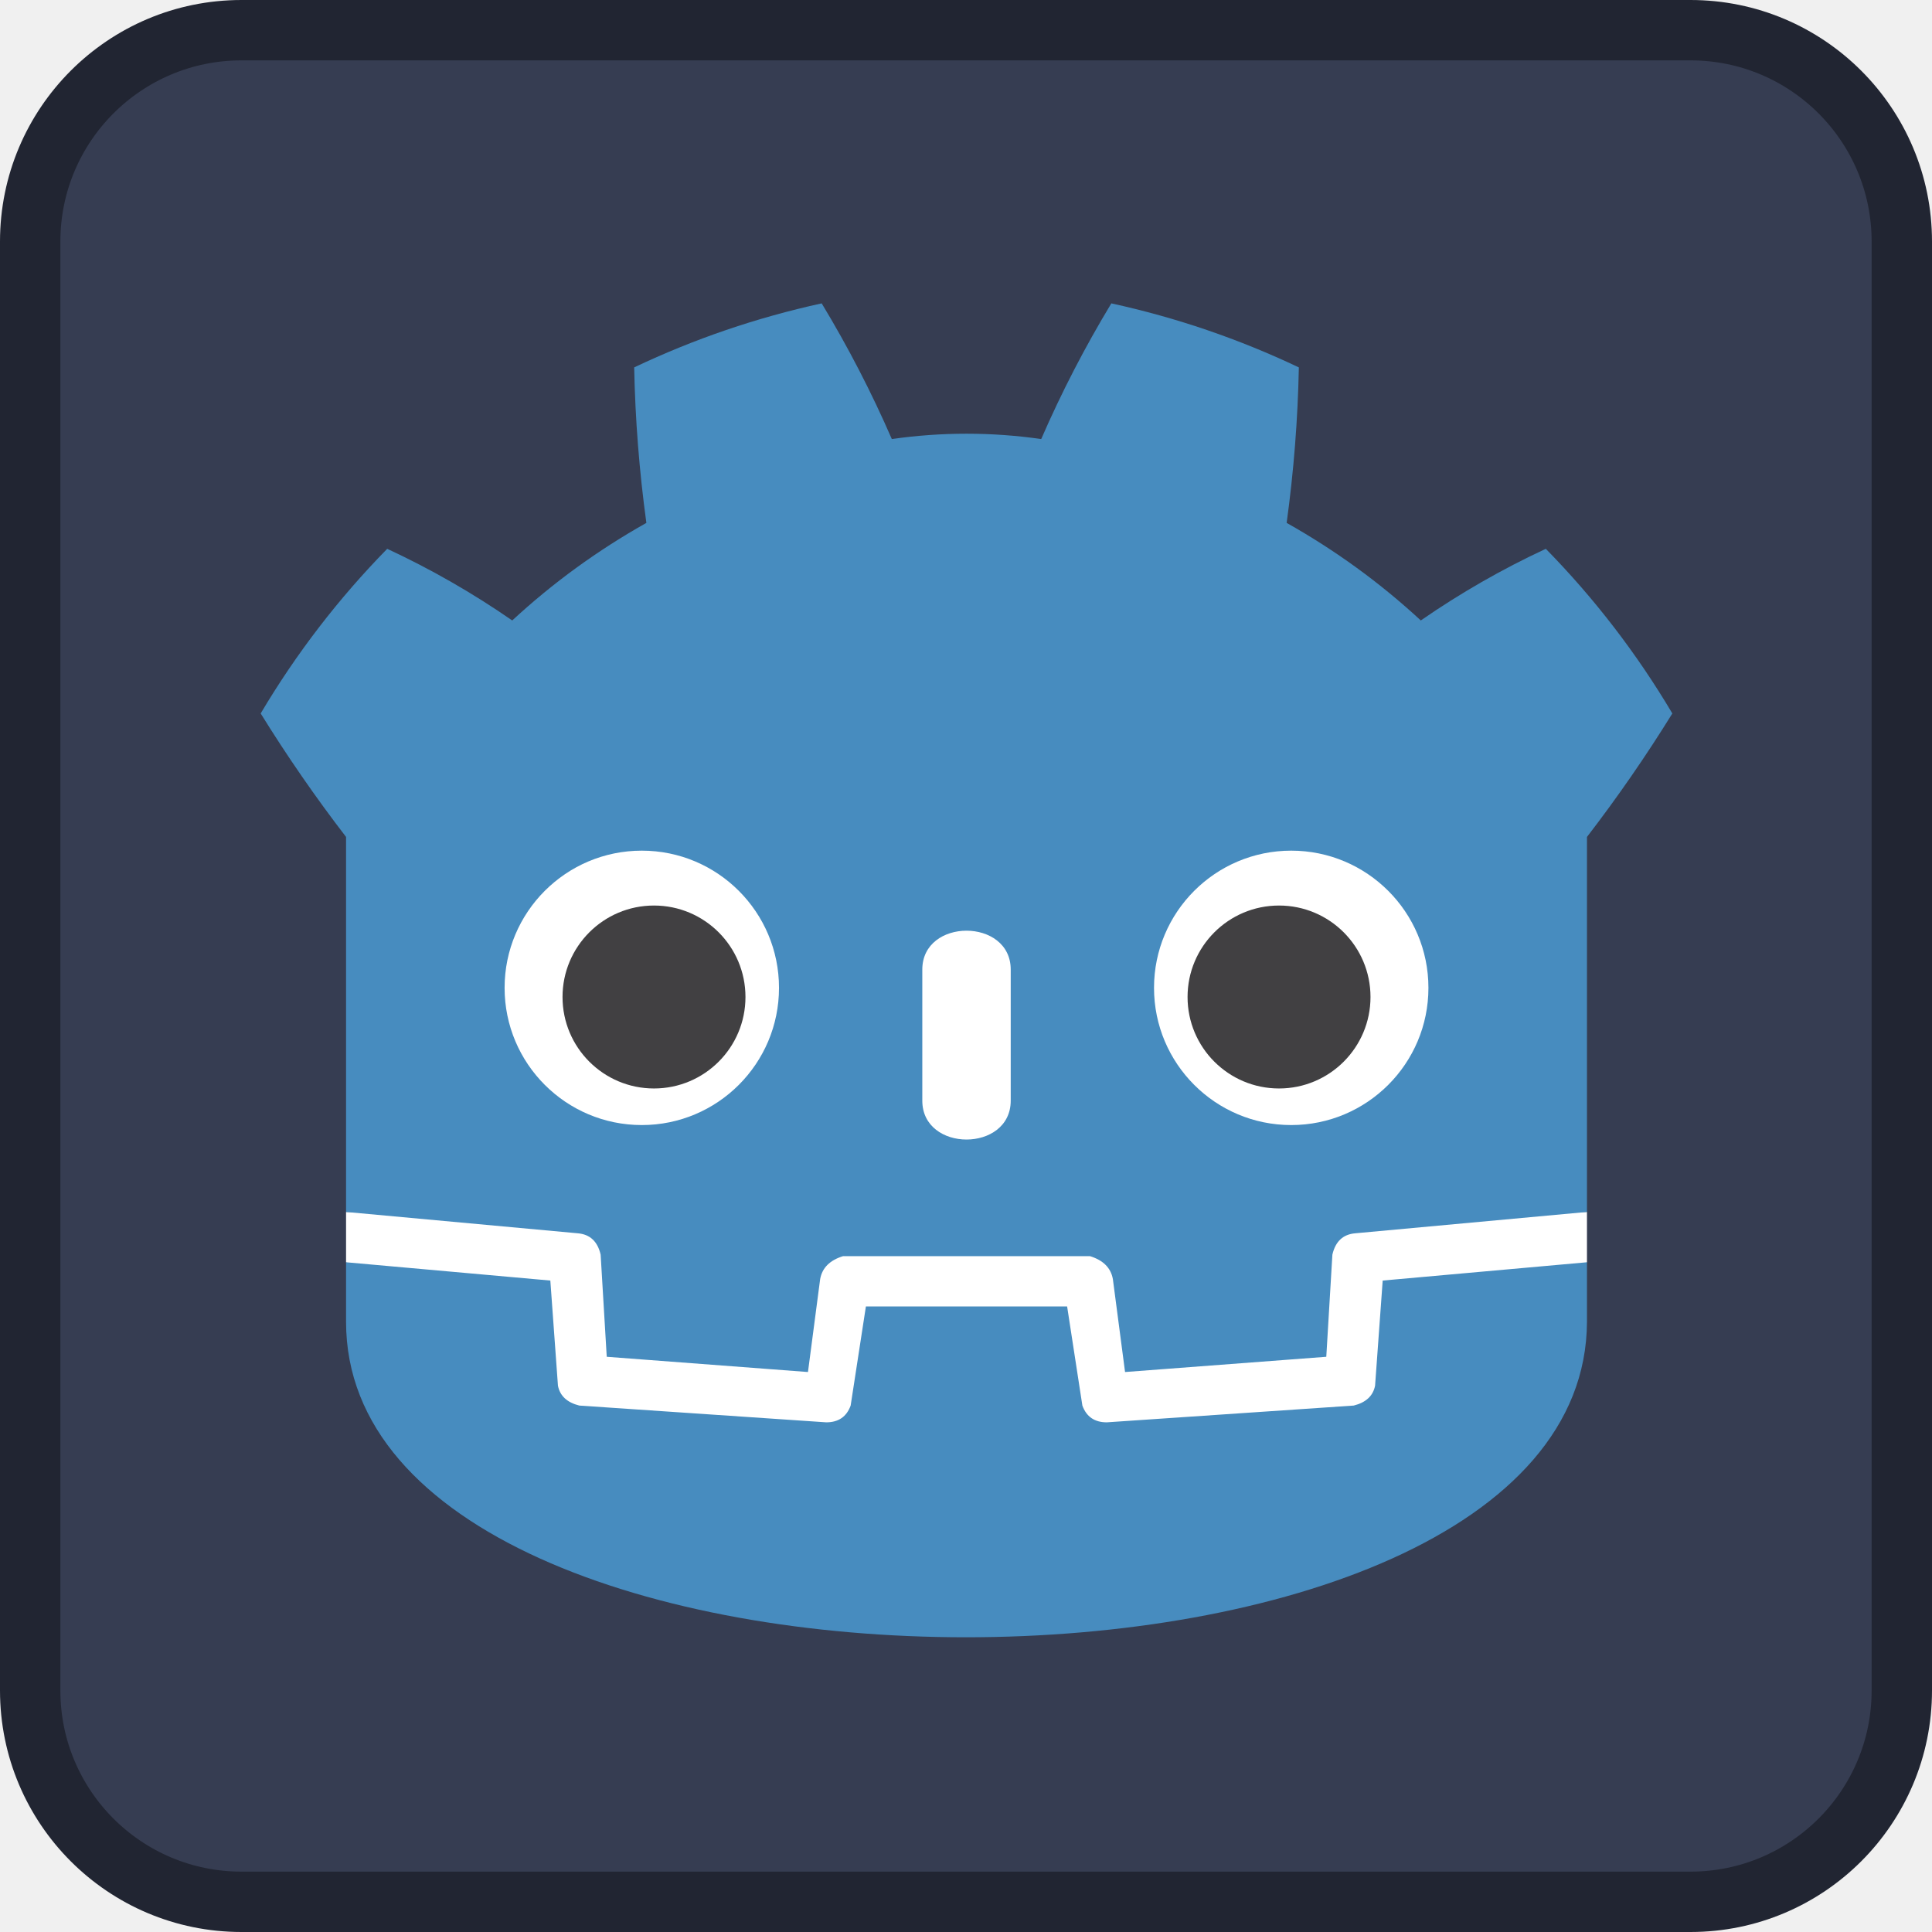
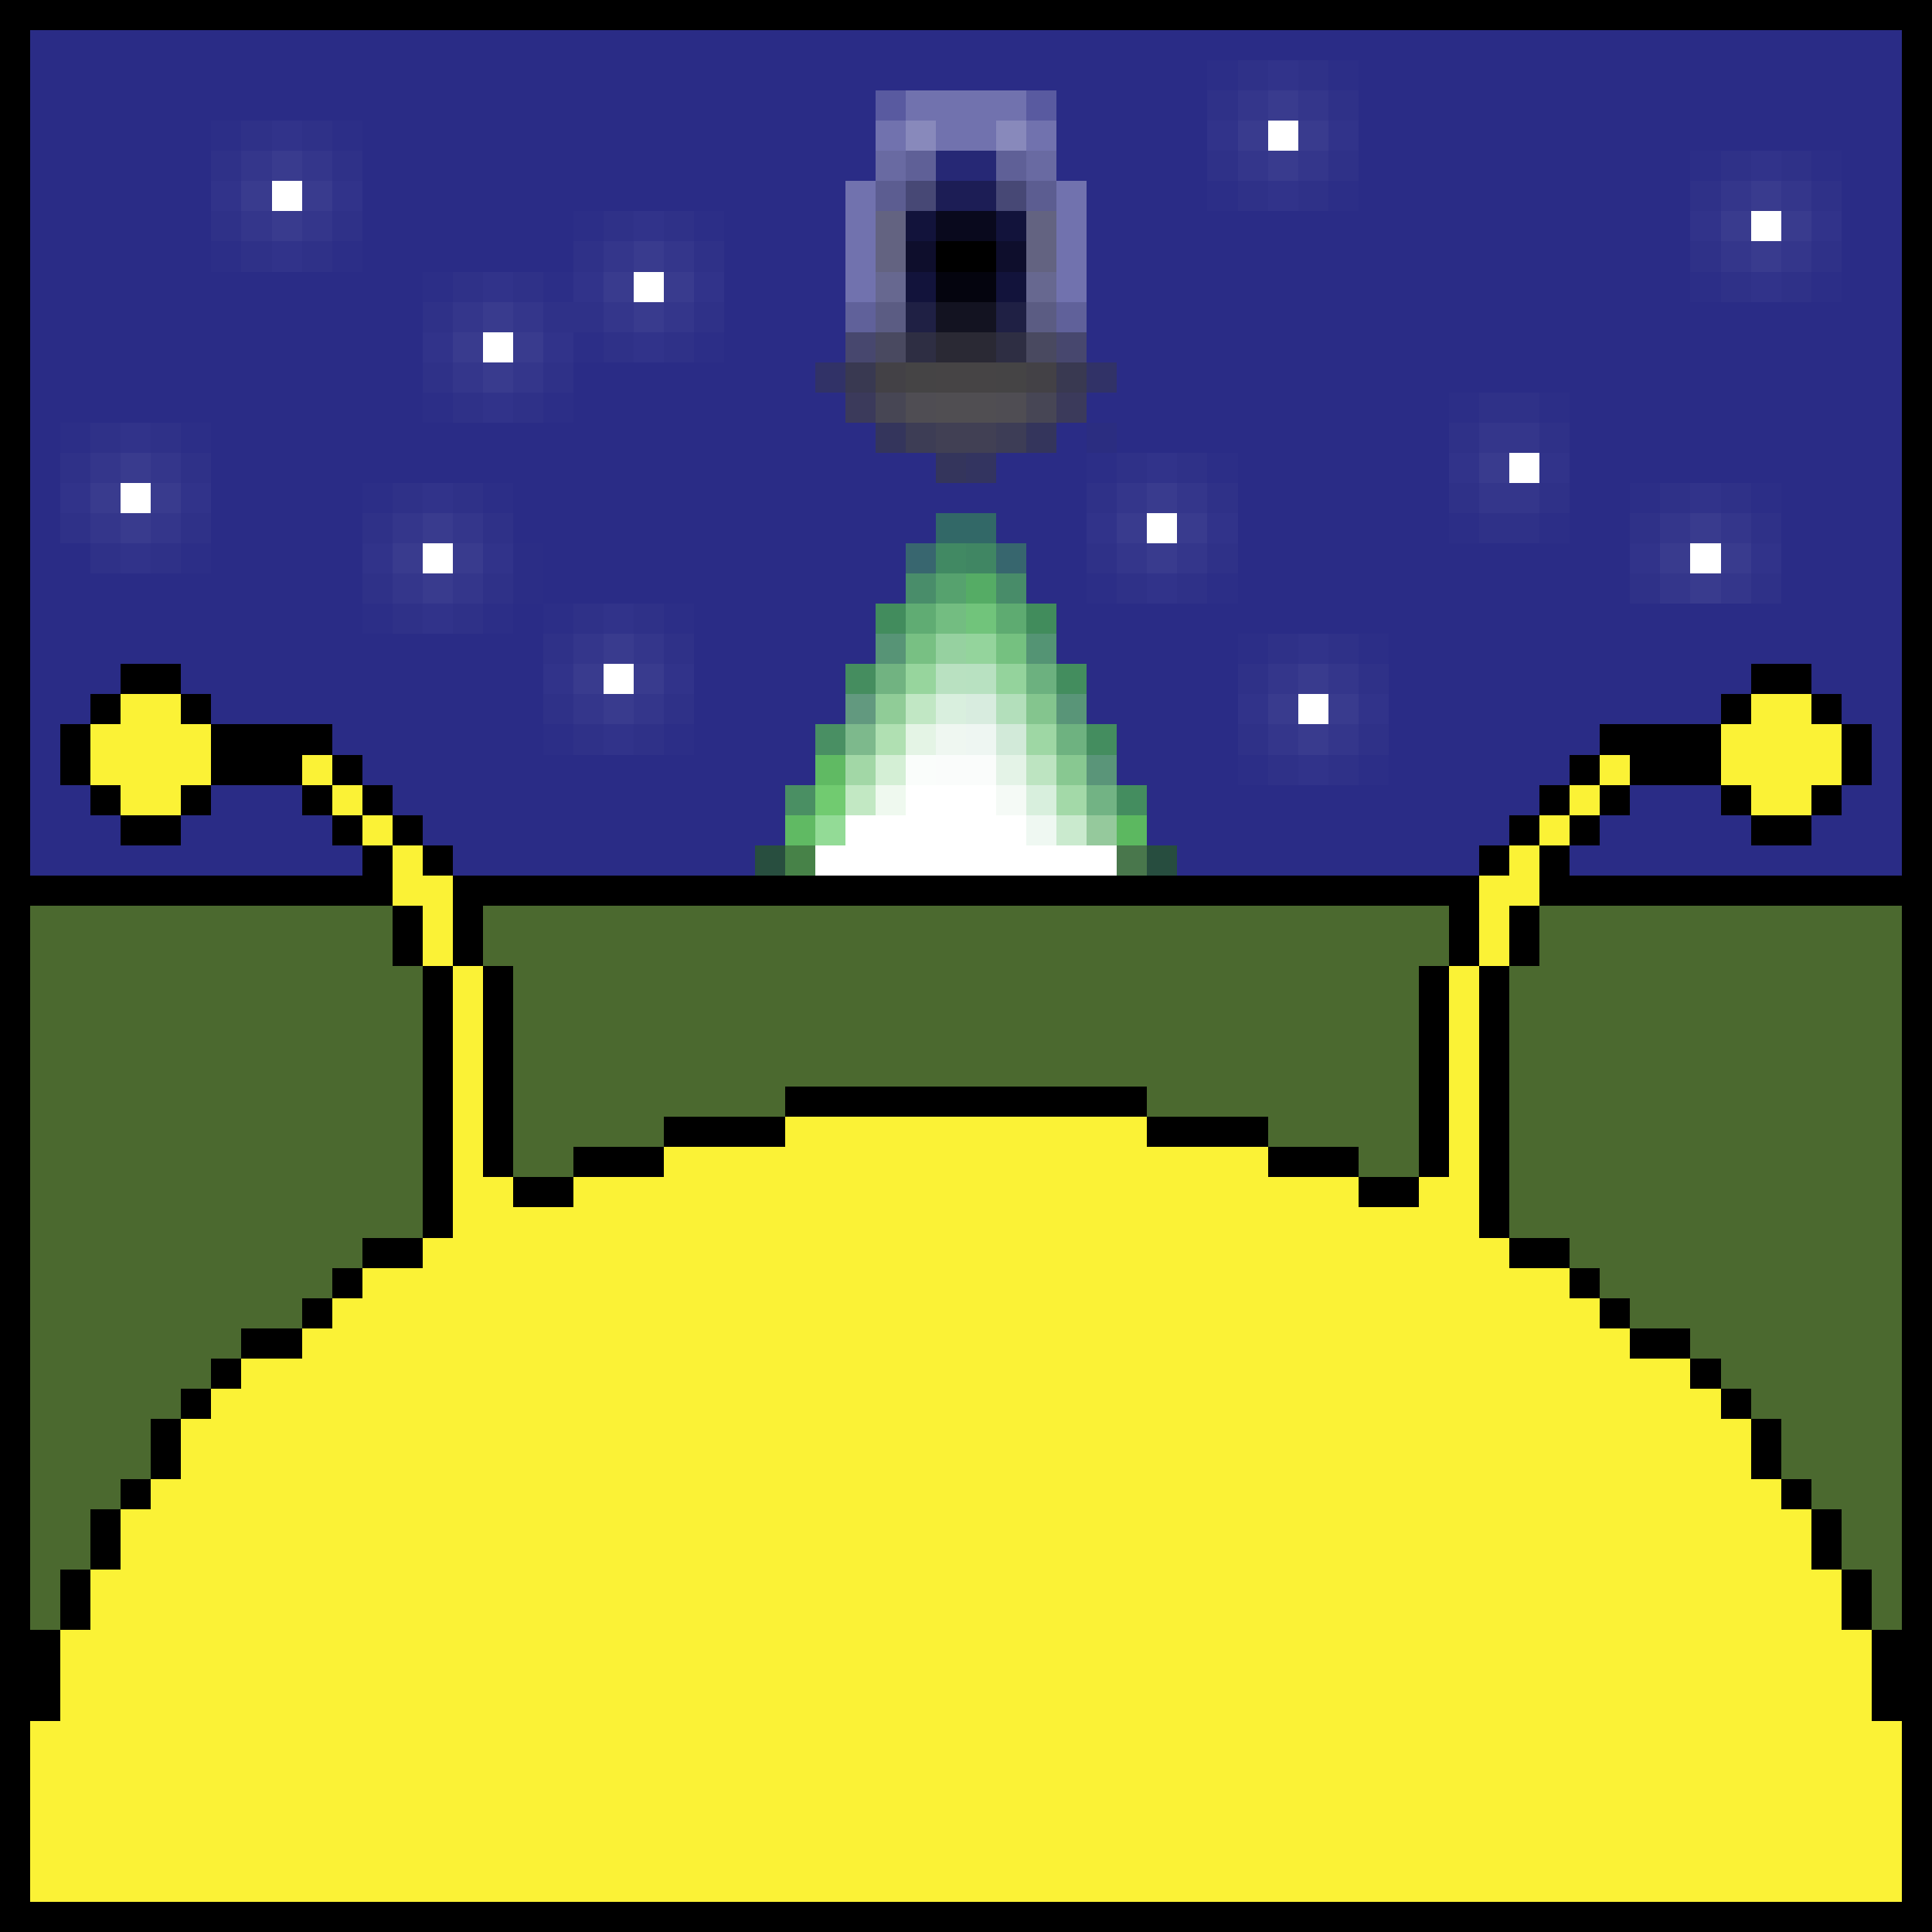
- <svg xmlns="http://www.w3.org/2000/svg" width="128" height="128">
-   <rect width="124" height="124" x="2" y="2" fill="#363d52" stroke="#212532" stroke-width="4" rx="14" />
-   <g fill="#fff" transform="translate(12.322 12.322)scale(.101)">
-     <path d="M105 673v33q407 354 814 0v-33z" />
-     <path fill="#478cbf" d="m105 673 152 14q12 1 15 14l4 67 132 10 8-61q2-11 15-15h162q13 4 15 15l8 61 132-10 4-67q3-13 15-14l152-14V427q30-39 56-81-35-59-83-108-43 20-82 47-40-37-88-64 7-51 8-102-59-28-123-42-26 43-46 89-49-7-98 0-20-46-46-89-64 14-123 42 1 51 8 102-48 27-88 64-39-27-82-47-48 49-83 108 26 42 56 81zm0 33v39c0 276 813 276 814 0v-39l-134 12-5 69q-2 10-14 13l-162 11q-12 0-16-11l-10-65H446l-10 65q-4 11-16 11l-162-11q-12-3-14-13l-5-69z" />
-     <path d="M483 600c0 34 58 34 58 0v-86c0-34-58-34-58 0z" />
-     <circle cx="725" cy="526" r="90" />
-     <circle cx="299" cy="526" r="90" />
-   </g>
-   <g fill="#414042" transform="translate(12.322 12.322)scale(.101)">
-     <circle cx="307" cy="532" r="60" />
-     <circle cx="717" cy="532" r="60" />
-   </g>
+ <svg xmlns="http://www.w3.org/2000/svg" version="1.1" width="128" height="128" shape-rendering="crispEdges">
+   <rect x="0" y="0" width="128" height="2" fill="#000000" />
+   <rect x="0" y="2" width="2" height="126" fill="#000000" />
+   <rect x="2" y="2" width="124" height="2" fill="#2A2C86" />
+   <rect x="126" y="2" width="2" height="126" fill="#000000" />
+   <rect x="2" y="4" width="78" height="2" fill="#2A2C86" />
+   <rect x="80" y="4" width="2" height="2" fill="#2C2E87" />
+   <rect x="82" y="4" width="2" height="2" fill="#2F3188" />
+   <rect x="84" y="4" width="2" height="2" fill="#31338A" />
+   <rect x="86" y="4" width="2" height="2" fill="#2F3188" />
+   <rect x="88" y="4" width="2" height="2" fill="#2C2E87" />
+   <rect x="90" y="4" width="36" height="6" fill="#2A2C86" />
+   <rect x="2" y="6" width="56" height="2" fill="#2A2C86" />
+   <rect x="58" y="6" width="2" height="2" fill="#595AA0" />
+   <rect x="60" y="6" width="8" height="2" fill="#7172AE" />
+   <rect x="68" y="6" width="2" height="2" fill="#595AA0" />
+   <rect x="70" y="6" width="10" height="6" fill="#2A2C86" />
+   <rect x="80" y="6" width="2" height="2" fill="#2F3188" />
+   <rect x="82" y="6" width="2" height="2" fill="#34368B" />
+   <rect x="84" y="6" width="2" height="2" fill="#393B8E" />
+   <rect x="86" y="6" width="2" height="2" fill="#34368B" />
+   <rect x="88" y="6" width="2" height="2" fill="#2F3188" />
+   <rect x="2" y="8" width="12" height="20" fill="#2A2C86" />
+   <rect x="14" y="8" width="2" height="2" fill="#2C2E87" />
+   <rect x="16" y="8" width="2" height="2" fill="#2F3188" />
+   <rect x="18" y="8" width="2" height="2" fill="#31338A" />
+   <rect x="20" y="8" width="2" height="2" fill="#2F3188" />
+   <rect x="22" y="8" width="2" height="2" fill="#2C2E87" />
+   <rect x="24" y="8" width="34" height="4" fill="#2A2C86" />
+   <rect x="58" y="8" width="2" height="2" fill="#7172AE" />
+   <rect x="60" y="8" width="2" height="2" fill="#8889BB" />
+   <rect x="62" y="8" width="4" height="2" fill="#7172AE" />
+   <rect x="66" y="8" width="2" height="2" fill="#8889BB" />
+   <rect x="68" y="8" width="2" height="2" fill="#7172AE" />
+   <rect x="80" y="8" width="2" height="2" fill="#31338A" />
+   <rect x="82" y="8" width="2" height="2" fill="#393B8E" />
+   <rect x="84" y="8" width="2" height="2" fill="#FFFFFF" />
+   <rect x="86" y="8" width="2" height="2" fill="#393B8E" />
+   <rect x="88" y="8" width="2" height="2" fill="#31338A" />
+   <rect x="14" y="10" width="2" height="2" fill="#2F3188" />
+   <rect x="16" y="10" width="2" height="2" fill="#34368B" />
+   <rect x="18" y="10" width="2" height="2" fill="#393B8E" />
+   <rect x="20" y="10" width="2" height="2" fill="#34368B" />
+   <rect x="22" y="10" width="2" height="2" fill="#2F3188" />
+   <rect x="58" y="10" width="2" height="2" fill="#696AA2" />
+   <rect x="60" y="10" width="2" height="2" fill="#5F6097" />
+   <rect x="62" y="10" width="4" height="2" fill="#262875" />
+   <rect x="66" y="10" width="2" height="2" fill="#5F6097" />
+   <rect x="68" y="10" width="2" height="2" fill="#696AA2" />
+   <rect x="80" y="10" width="2" height="2" fill="#2F3188" />
+   <rect x="82" y="10" width="2" height="2" fill="#34368B" />
+   <rect x="84" y="10" width="2" height="2" fill="#393B8E" />
+   <rect x="86" y="10" width="2" height="2" fill="#34368B" />
+   <rect x="88" y="10" width="2" height="2" fill="#2F3188" />
+   <rect x="90" y="10" width="22" height="16" fill="#2A2C86" />
+   <rect x="112" y="10" width="2" height="2" fill="#2C2E87" />
+   <rect x="114" y="10" width="2" height="2" fill="#2F3188" />
+   <rect x="116" y="10" width="2" height="2" fill="#31338A" />
+   <rect x="118" y="10" width="2" height="2" fill="#2F3188" />
+   <rect x="120" y="10" width="2" height="2" fill="#2C2E87" />
+   <rect x="122" y="10" width="4" height="38" fill="#2A2C86" />
+   <rect x="14" y="12" width="2" height="2" fill="#31338A" />
+   <rect x="16" y="12" width="2" height="2" fill="#393B8E" />
+   <rect x="18" y="12" width="2" height="2" fill="#FFFFFF" />
+   <rect x="20" y="12" width="2" height="2" fill="#393B8E" />
+   <rect x="22" y="12" width="2" height="2" fill="#31338A" />
+   <rect x="24" y="12" width="32" height="2" fill="#2A2C86" />
+   <rect x="56" y="12" width="2" height="8" fill="#7172AE" />
+   <rect x="58" y="12" width="2" height="2" fill="#5C5D91" />
+   <rect x="60" y="12" width="2" height="2" fill="#474875" />
+   <rect x="62" y="12" width="4" height="2" fill="#1C1D55" />
+   <rect x="66" y="12" width="2" height="2" fill="#474875" />
+   <rect x="68" y="12" width="2" height="2" fill="#5C5D91" />
+   <rect x="70" y="12" width="2" height="8" fill="#7172AE" />
+   <rect x="72" y="12" width="8" height="12" fill="#2A2C86" />
+   <rect x="80" y="12" width="2" height="2" fill="#2C2E87" />
+   <rect x="82" y="12" width="2" height="2" fill="#2F3188" />
+   <rect x="84" y="12" width="2" height="2" fill="#31338A" />
+   <rect x="86" y="12" width="2" height="2" fill="#2F3188" />
+   <rect x="88" y="12" width="2" height="2" fill="#2C2E87" />
+   <rect x="112" y="12" width="2" height="2" fill="#2F3188" />
+   <rect x="114" y="12" width="2" height="2" fill="#34368B" />
+   <rect x="116" y="12" width="2" height="2" fill="#393B8E" />
+   <rect x="118" y="12" width="2" height="2" fill="#34368B" />
+   <rect x="120" y="12" width="2" height="2" fill="#2F3188" />
+   <rect x="14" y="14" width="2" height="2" fill="#2F3188" />
+   <rect x="16" y="14" width="2" height="2" fill="#34368B" />
+   <rect x="18" y="14" width="2" height="2" fill="#393B8E" />
+   <rect x="20" y="14" width="2" height="2" fill="#34368B" />
+   <rect x="22" y="14" width="2" height="2" fill="#2F3188" />
+   <rect x="24" y="14" width="14" height="4" fill="#2A2C86" />
+   <rect x="38" y="14" width="2" height="2" fill="#2C2E87" />
+   <rect x="40" y="14" width="2" height="2" fill="#2F3188" />
+   <rect x="42" y="14" width="2" height="2" fill="#31338A" />
+   <rect x="44" y="14" width="2" height="2" fill="#2F3188" />
+   <rect x="46" y="14" width="2" height="2" fill="#2C2E87" />
+   <rect x="48" y="14" width="8" height="10" fill="#2A2C86" />
+   <rect x="58" y="14" width="2" height="4" fill="#636381" />
+   <rect x="60" y="14" width="2" height="2" fill="#12133B" />
+   <rect x="62" y="14" width="4" height="2" fill="#09091D" />
+   <rect x="66" y="14" width="2" height="2" fill="#12133B" />
+   <rect x="68" y="14" width="2" height="4" fill="#636381" />
+   <rect x="80" y="14" width="10" height="16" fill="#2A2C86" />
+   <rect x="112" y="14" width="2" height="2" fill="#31338A" />
+   <rect x="114" y="14" width="2" height="2" fill="#393B8E" />
+   <rect x="116" y="14" width="2" height="2" fill="#FFFFFF" />
+   <rect x="118" y="14" width="2" height="2" fill="#393B8E" />
+   <rect x="120" y="14" width="2" height="2" fill="#31338A" />
+   <rect x="14" y="16" width="2" height="2" fill="#2C2E87" />
+   <rect x="16" y="16" width="2" height="2" fill="#2F3188" />
+   <rect x="18" y="16" width="2" height="2" fill="#31338A" />
+   <rect x="20" y="16" width="2" height="2" fill="#2F3188" />
+   <rect x="22" y="16" width="2" height="2" fill="#2C2E87" />
+   <rect x="38" y="16" width="2" height="2" fill="#2F3188" />
+   <rect x="40" y="16" width="2" height="2" fill="#34368B" />
+   <rect x="42" y="16" width="2" height="2" fill="#393B8E" />
+   <rect x="44" y="16" width="2" height="2" fill="#34368B" />
+   <rect x="46" y="16" width="2" height="2" fill="#2F3188" />
+   <rect x="60" y="16" width="2" height="2" fill="#0E0E2C" />
+   <rect x="62" y="16" width="4" height="2" fill="#000000" />
+   <rect x="66" y="16" width="2" height="2" fill="#0E0E2C" />
+   <rect x="112" y="16" width="2" height="2" fill="#2F3188" />
+   <rect x="114" y="16" width="2" height="2" fill="#34368B" />
+   <rect x="116" y="16" width="2" height="2" fill="#393B8E" />
+   <rect x="118" y="16" width="2" height="2" fill="#34368B" />
+   <rect x="120" y="16" width="2" height="2" fill="#2F3188" />
+   <rect x="14" y="18" width="14" height="14" fill="#2A2C86" />
+   <rect x="28" y="18" width="2" height="2" fill="#2C2E87" />
+   <rect x="30" y="18" width="2" height="2" fill="#2F3188" />
+   <rect x="32" y="18" width="2" height="2" fill="#31338A" />
+   <rect x="34" y="18" width="2" height="2" fill="#2F3188" />
+   <rect x="36" y="18" width="2" height="2" fill="#2C2E87" />
+   <rect x="38" y="18" width="2" height="2" fill="#31338A" />
+   <rect x="40" y="18" width="2" height="2" fill="#393B8E" />
+   <rect x="42" y="18" width="2" height="2" fill="#FFFFFF" />
+   <rect x="44" y="18" width="2" height="2" fill="#393B8E" />
+   <rect x="46" y="18" width="2" height="2" fill="#31338A" />
+   <rect x="58" y="18" width="2" height="2" fill="#676890" />
+   <rect x="60" y="18" width="2" height="2" fill="#12133B" />
+   <rect x="62" y="18" width="4" height="2" fill="#04040E" />
+   <rect x="66" y="18" width="2" height="2" fill="#12133B" />
+   <rect x="68" y="18" width="2" height="2" fill="#676890" />
+   <rect x="112" y="18" width="2" height="2" fill="#2C2E87" />
+   <rect x="114" y="18" width="2" height="2" fill="#2F3188" />
+   <rect x="116" y="18" width="2" height="2" fill="#31338A" />
+   <rect x="118" y="18" width="2" height="2" fill="#2F3188" />
+   <rect x="120" y="18" width="2" height="2" fill="#2C2E87" />
+   <rect x="28" y="20" width="2" height="2" fill="#2F3188" />
+   <rect x="30" y="20" width="2" height="2" fill="#34368B" />
+   <rect x="32" y="20" width="2" height="2" fill="#393B8E" />
+   <rect x="34" y="20" width="2" height="2" fill="#34368B" />
+   <rect x="36" y="20" width="4" height="2" fill="#2F3188" />
+   <rect x="40" y="20" width="2" height="2" fill="#34368B" />
+   <rect x="42" y="20" width="2" height="2" fill="#393B8E" />
+   <rect x="44" y="20" width="2" height="2" fill="#34368B" />
+   <rect x="46" y="20" width="2" height="2" fill="#2F3188" />
+   <rect x="56" y="20" width="2" height="2" fill="#60619A" />
+   <rect x="58" y="20" width="2" height="2" fill="#5B5C83" />
+   <rect x="60" y="20" width="2" height="2" fill="#1F2044" />
+   <rect x="62" y="20" width="4" height="2" fill="#131321" />
+   <rect x="66" y="20" width="2" height="2" fill="#1F2044" />
+   <rect x="68" y="20" width="2" height="2" fill="#5B5C83" />
+   <rect x="70" y="20" width="2" height="2" fill="#60619A" />
+   <rect x="112" y="20" width="10" height="12" fill="#2A2C86" />
+   <rect x="28" y="22" width="2" height="2" fill="#31338A" />
+   <rect x="30" y="22" width="2" height="2" fill="#393B8E" />
+   <rect x="32" y="22" width="2" height="2" fill="#FFFFFF" />
+   <rect x="34" y="22" width="2" height="2" fill="#393B8E" />
+   <rect x="36" y="22" width="2" height="2" fill="#31338A" />
+   <rect x="38" y="22" width="2" height="2" fill="#2C2E87" />
+   <rect x="40" y="22" width="2" height="2" fill="#2F3188" />
+   <rect x="42" y="22" width="2" height="2" fill="#31338A" />
+   <rect x="44" y="22" width="2" height="2" fill="#2F3188" />
+   <rect x="46" y="22" width="2" height="2" fill="#2C2E87" />
+   <rect x="56" y="22" width="2" height="2" fill="#47476E" />
+   <rect x="58" y="22" width="2" height="2" fill="#494960" />
+   <rect x="60" y="22" width="2" height="2" fill="#2E2E43" />
+   <rect x="62" y="22" width="4" height="2" fill="#2A2934" />
+   <rect x="66" y="22" width="2" height="2" fill="#2E2E43" />
+   <rect x="68" y="22" width="2" height="2" fill="#494960" />
+   <rect x="70" y="22" width="2" height="2" fill="#47476E" />
+   <rect x="28" y="24" width="2" height="2" fill="#2F3188" />
+   <rect x="30" y="24" width="2" height="2" fill="#34368B" />
+   <rect x="32" y="24" width="2" height="2" fill="#393B8E" />
+   <rect x="34" y="24" width="2" height="2" fill="#34368B" />
+   <rect x="36" y="24" width="2" height="2" fill="#2F3188" />
+   <rect x="38" y="24" width="16" height="16" fill="#2A2C86" />
+   <rect x="54" y="24" width="2" height="2" fill="#313267" />
+   <rect x="56" y="24" width="2" height="2" fill="#393951" />
+   <rect x="58" y="24" width="2" height="2" fill="#434146" />
+   <rect x="60" y="24" width="2" height="2" fill="#454445" />
+   <rect x="62" y="24" width="4" height="2" fill="#464445" />
+   <rect x="66" y="24" width="2" height="2" fill="#454445" />
+   <rect x="68" y="24" width="2" height="2" fill="#434146" />
+   <rect x="70" y="24" width="2" height="2" fill="#393951" />
+   <rect x="72" y="24" width="2" height="2" fill="#313267" />
+   <rect x="74" y="24" width="6" height="6" fill="#2A2C86" />
+   <rect x="28" y="26" width="2" height="2" fill="#2C2E87" />
+   <rect x="30" y="26" width="2" height="2" fill="#2F3188" />
+   <rect x="32" y="26" width="2" height="2" fill="#31338A" />
+   <rect x="34" y="26" width="2" height="2" fill="#2F3188" />
+   <rect x="36" y="26" width="2" height="2" fill="#2C2E87" />
+   <rect x="54" y="26" width="2" height="22" fill="#2A2C86" />
+   <rect x="56" y="26" width="2" height="2" fill="#3B3A5B" />
+   <rect x="58" y="26" width="2" height="2" fill="#474654" />
+   <rect x="60" y="26" width="2" height="2" fill="#4F4D53" />
+   <rect x="62" y="26" width="4" height="2" fill="#504E52" />
+   <rect x="66" y="26" width="2" height="2" fill="#4F4D53" />
+   <rect x="68" y="26" width="2" height="2" fill="#474655" />
+   <rect x="70" y="26" width="2" height="2" fill="#3B3A5B" />
+   <rect x="72" y="26" width="2" height="2" fill="#2A2C86" />
+   <rect x="90" y="26" width="6" height="16" fill="#2A2C86" />
+   <rect x="96" y="26" width="2" height="2" fill="#2C2E87" />
+   <rect x="98" y="26" width="4" height="2" fill="#2F3188" />
+   <rect x="102" y="26" width="2" height="2" fill="#2C2E87" />
+   <rect x="104" y="26" width="8" height="6" fill="#2A2C86" />
+   <rect x="2" y="28" width="2" height="30" fill="#2A2C86" />
+   <rect x="4" y="28" width="2" height="2" fill="#2C2E87" />
+   <rect x="6" y="28" width="2" height="2" fill="#2F3188" />
+   <rect x="8" y="28" width="2" height="2" fill="#31338A" />
+   <rect x="10" y="28" width="2" height="2" fill="#2F3188" />
+   <rect x="12" y="28" width="2" height="2" fill="#2C2E87" />
+   <rect x="28" y="28" width="10" height="4" fill="#2A2C86" />
+   <rect x="56" y="28" width="2" height="16" fill="#2A2C86" />
+   <rect x="58" y="28" width="2" height="2" fill="#34355C" />
+   <rect x="60" y="28" width="2" height="2" fill="#3D3D55" />
+   <rect x="62" y="28" width="4" height="2" fill="#414054" />
+   <rect x="66" y="28" width="2" height="2" fill="#3D3D56" />
+   <rect x="68" y="28" width="2" height="2" fill="#34355C" />
+   <rect x="70" y="28" width="2" height="16" fill="#2A2C86" />
+   <rect x="72" y="28" width="2" height="2" fill="#2B2D81" />
+   <rect x="96" y="28" width="2" height="2" fill="#2F3188" />
+   <rect x="98" y="28" width="4" height="2" fill="#34368B" />
+   <rect x="102" y="28" width="2" height="2" fill="#2F3188" />
+   <rect x="4" y="30" width="2" height="2" fill="#2F3188" />
+   <rect x="6" y="30" width="2" height="2" fill="#34368B" />
+   <rect x="8" y="30" width="2" height="2" fill="#393B8E" />
+   <rect x="10" y="30" width="2" height="2" fill="#34368B" />
+   <rect x="12" y="30" width="2" height="2" fill="#2F3188" />
+   <rect x="58" y="30" width="4" height="6" fill="#2A2C86" />
+   <rect x="62" y="30" width="2" height="2" fill="#34355C" />
+   <rect x="64" y="30" width="2" height="2" fill="#333460" />
+   <rect x="66" y="30" width="4" height="6" fill="#2A2C86" />
+   <rect x="72" y="30" width="2" height="2" fill="#2C2E87" />
+   <rect x="74" y="30" width="2" height="2" fill="#2F3188" />
+   <rect x="76" y="30" width="2" height="2" fill="#31338A" />
+   <rect x="78" y="30" width="2" height="2" fill="#2F3188" />
+   <rect x="80" y="30" width="2" height="2" fill="#2C2E87" />
+   <rect x="82" y="30" width="8" height="12" fill="#2A2C86" />
+   <rect x="96" y="30" width="2" height="2" fill="#31338A" />
+   <rect x="98" y="30" width="2" height="2" fill="#393B8E" />
+   <rect x="100" y="30" width="2" height="2" fill="#FFFFFF" />
+   <rect x="102" y="30" width="2" height="2" fill="#31338A" />
+   <rect x="4" y="32" width="2" height="2" fill="#31338A" />
+   <rect x="6" y="32" width="2" height="2" fill="#393B8E" />
+   <rect x="8" y="32" width="2" height="2" fill="#FFFFFF" />
+   <rect x="10" y="32" width="2" height="2" fill="#393B8E" />
+   <rect x="12" y="32" width="2" height="2" fill="#31338A" />
+   <rect x="14" y="32" width="10" height="16" fill="#2A2C86" />
+   <rect x="24" y="32" width="2" height="2" fill="#2C2E87" />
+   <rect x="26" y="32" width="2" height="2" fill="#2F3188" />
+   <rect x="28" y="32" width="2" height="2" fill="#31338A" />
+   <rect x="30" y="32" width="2" height="2" fill="#2F3188" />
+   <rect x="32" y="32" width="2" height="2" fill="#2C2E87" />
+   <rect x="34" y="32" width="4" height="4" fill="#2A2C86" />
+   <rect x="62" y="32" width="4" height="2" fill="#2A2C86" />
+   <rect x="72" y="32" width="2" height="2" fill="#2F3188" />
+   <rect x="74" y="32" width="2" height="2" fill="#34368B" />
+   <rect x="76" y="32" width="2" height="2" fill="#393B8E" />
+   <rect x="78" y="32" width="2" height="2" fill="#34368B" />
+   <rect x="80" y="32" width="2" height="2" fill="#2F3188" />
+   <rect x="96" y="32" width="2" height="2" fill="#2F3188" />
+   <rect x="98" y="32" width="4" height="2" fill="#34368B" />
+   <rect x="102" y="32" width="2" height="2" fill="#2F3188" />
+   <rect x="104" y="32" width="4" height="16" fill="#2A2C86" />
+   <rect x="108" y="32" width="2" height="2" fill="#2C2E87" />
+   <rect x="110" y="32" width="2" height="2" fill="#2F3188" />
+   <rect x="112" y="32" width="2" height="2" fill="#31338A" />
+   <rect x="114" y="32" width="2" height="2" fill="#2F3188" />
+   <rect x="116" y="32" width="2" height="2" fill="#2C2E87" />
+   <rect x="118" y="32" width="4" height="12" fill="#2A2C86" />
+   <rect x="4" y="34" width="2" height="2" fill="#2F3188" />
+   <rect x="6" y="34" width="2" height="2" fill="#34368B" />
+   <rect x="8" y="34" width="2" height="2" fill="#393B8E" />
+   <rect x="10" y="34" width="2" height="2" fill="#34368B" />
+   <rect x="12" y="34" width="2" height="2" fill="#2F3188" />
+   <rect x="24" y="34" width="2" height="2" fill="#2F3188" />
+   <rect x="26" y="34" width="2" height="2" fill="#34368B" />
+   <rect x="28" y="34" width="2" height="2" fill="#393B8E" />
+   <rect x="30" y="34" width="2" height="2" fill="#34368B" />
+   <rect x="32" y="34" width="2" height="2" fill="#2F3188" />
+   <rect x="62" y="34" width="4" height="2" fill="#326867" />
+   <rect x="72" y="34" width="2" height="2" fill="#31338A" />
+   <rect x="74" y="34" width="2" height="2" fill="#393B8E" />
+   <rect x="76" y="34" width="2" height="2" fill="#FFFFFF" />
+   <rect x="78" y="34" width="2" height="2" fill="#393B8E" />
+   <rect x="80" y="34" width="2" height="2" fill="#31338A" />
+   <rect x="96" y="34" width="2" height="2" fill="#2C2E87" />
+   <rect x="98" y="34" width="4" height="2" fill="#2F3188" />
+   <rect x="102" y="34" width="2" height="2" fill="#2C2E87" />
+   <rect x="108" y="34" width="2" height="2" fill="#2F3188" />
+   <rect x="110" y="34" width="2" height="2" fill="#34368B" />
+   <rect x="112" y="34" width="2" height="2" fill="#393B8E" />
+   <rect x="114" y="34" width="2" height="2" fill="#34368B" />
+   <rect x="116" y="34" width="2" height="2" fill="#2F3188" />
+   <rect x="4" y="36" width="2" height="12" fill="#2A2C86" />
+   <rect x="6" y="36" width="2" height="2" fill="#2F3188" />
+   <rect x="8" y="36" width="2" height="2" fill="#31338A" />
+   <rect x="10" y="36" width="2" height="2" fill="#2F3188" />
+   <rect x="12" y="36" width="2" height="2" fill="#2C2E87" />
+   <rect x="24" y="36" width="2" height="2" fill="#31338A" />
+   <rect x="26" y="36" width="2" height="2" fill="#393B8E" />
+   <rect x="28" y="36" width="2" height="2" fill="#FFFFFF" />
+   <rect x="30" y="36" width="2" height="2" fill="#393B8E" />
+   <rect x="32" y="36" width="2" height="2" fill="#31338A" />
+   <rect x="34" y="36" width="2" height="4" fill="#2B2D86" />
+   <rect x="36" y="36" width="2" height="4" fill="#2A2C86" />
+   <rect x="58" y="36" width="2" height="4" fill="#2A2C86" />
+   <rect x="60" y="36" width="2" height="2" fill="#38666F" />
+   <rect x="62" y="36" width="2" height="2" fill="#418963" />
+   <rect x="64" y="36" width="2" height="2" fill="#408663" />
+   <rect x="66" y="36" width="2" height="2" fill="#37666E" />
+   <rect x="68" y="36" width="2" height="4" fill="#2A2C86" />
+   <rect x="72" y="36" width="2" height="2" fill="#2F3188" />
+   <rect x="74" y="36" width="2" height="2" fill="#34368B" />
+   <rect x="76" y="36" width="2" height="2" fill="#393B8E" />
+   <rect x="78" y="36" width="2" height="2" fill="#34368B" />
+   <rect x="80" y="36" width="2" height="2" fill="#2F3188" />
+   <rect x="96" y="36" width="8" height="16" fill="#2A2C86" />
+   <rect x="108" y="36" width="2" height="2" fill="#31338A" />
+   <rect x="110" y="36" width="2" height="2" fill="#393B8E" />
+   <rect x="112" y="36" width="2" height="2" fill="#FFFFFF" />
+   <rect x="114" y="36" width="2" height="2" fill="#393B8E" />
+   <rect x="116" y="36" width="2" height="2" fill="#31338A" />
+   <rect x="6" y="38" width="8" height="6" fill="#2A2C86" />
+   <rect x="24" y="38" width="2" height="2" fill="#2F3188" />
+   <rect x="26" y="38" width="2" height="2" fill="#34368B" />
+   <rect x="28" y="38" width="2" height="2" fill="#393B8E" />
+   <rect x="30" y="38" width="2" height="2" fill="#34368B" />
+   <rect x="32" y="38" width="2" height="2" fill="#2F3188" />
+   <rect x="60" y="38" width="2" height="2" fill="#498D6A" />
+   <rect x="62" y="38" width="2" height="2" fill="#56A26E" />
+   <rect x="64" y="38" width="2" height="2" fill="#55AC65" />
+   <rect x="66" y="38" width="2" height="2" fill="#488C69" />
+   <rect x="72" y="38" width="2" height="2" fill="#2C2E87" />
+   <rect x="74" y="38" width="2" height="2" fill="#2F3188" />
+   <rect x="76" y="38" width="2" height="2" fill="#31338A" />
+   <rect x="78" y="38" width="2" height="2" fill="#2F3188" />
+   <rect x="80" y="38" width="2" height="2" fill="#2C2E87" />
+   <rect x="108" y="38" width="2" height="2" fill="#2F3188" />
+   <rect x="110" y="38" width="2" height="2" fill="#34368B" />
+   <rect x="112" y="38" width="2" height="2" fill="#393B8E" />
+   <rect x="114" y="38" width="2" height="2" fill="#34368B" />
+   <rect x="116" y="38" width="2" height="2" fill="#2F3188" />
+   <rect x="24" y="40" width="2" height="2" fill="#2C2E87" />
+   <rect x="26" y="40" width="2" height="2" fill="#2F3188" />
+   <rect x="28" y="40" width="2" height="2" fill="#31338A" />
+   <rect x="30" y="40" width="2" height="2" fill="#2F3188" />
+   <rect x="32" y="40" width="2" height="2" fill="#2C2E87" />
+   <rect x="34" y="40" width="2" height="18" fill="#2A2C86" />
+   <rect x="36" y="40" width="2" height="2" fill="#2C2E87" />
+   <rect x="38" y="40" width="2" height="2" fill="#2F3188" />
+   <rect x="40" y="40" width="2" height="2" fill="#31338A" />
+   <rect x="42" y="40" width="2" height="2" fill="#2F3188" />
+   <rect x="44" y="40" width="2" height="2" fill="#2C2E87" />
+   <rect x="46" y="40" width="8" height="12" fill="#2A2C86" />
+   <rect x="58" y="40" width="2" height="2" fill="#428C5D" />
+   <rect x="60" y="40" width="2" height="2" fill="#60AC73" />
+   <rect x="62" y="40" width="2" height="2" fill="#73BD81" />
+   <rect x="64" y="40" width="2" height="2" fill="#71C47B" />
+   <rect x="66" y="40" width="2" height="2" fill="#5EAB71" />
+   <rect x="68" y="40" width="2" height="2" fill="#418C5C" />
+   <rect x="72" y="40" width="10" height="8" fill="#2A2C86" />
+   <rect x="108" y="40" width="10" height="4" fill="#2A2C86" />
+   <rect x="24" y="42" width="10" height="10" fill="#2A2C86" />
+   <rect x="36" y="42" width="2" height="2" fill="#2F3188" />
+   <rect x="38" y="42" width="2" height="2" fill="#34368B" />
+   <rect x="40" y="42" width="2" height="2" fill="#393B8E" />
+   <rect x="42" y="42" width="2" height="2" fill="#34368B" />
+   <rect x="44" y="42" width="2" height="2" fill="#2F3188" />
+   <rect x="58" y="42" width="2" height="2" fill="#579476" />
+   <rect x="60" y="42" width="2" height="2" fill="#78C083" />
+   <rect x="62" y="42" width="2" height="2" fill="#96D1A0" />
+   <rect x="64" y="42" width="2" height="2" fill="#94D49C" />
+   <rect x="66" y="42" width="2" height="2" fill="#75C180" />
+   <rect x="68" y="42" width="2" height="2" fill="#549474" />
+   <rect x="82" y="42" width="2" height="2" fill="#2C2E87" />
+   <rect x="84" y="42" width="2" height="2" fill="#2F3188" />
+   <rect x="86" y="42" width="2" height="2" fill="#31338A" />
+   <rect x="88" y="42" width="2" height="2" fill="#2F3188" />
+   <rect x="90" y="42" width="2" height="2" fill="#2C2E87" />
+   <rect x="92" y="42" width="4" height="16" fill="#2A2C86" />
+   <rect x="6" y="44" width="2" height="2" fill="#2A2C86" />
+   <rect x="8" y="44" width="4" height="2" fill="#000000" />
+   <rect x="12" y="44" width="2" height="2" fill="#2A2C86" />
+   <rect x="36" y="44" width="2" height="2" fill="#31338A" />
+   <rect x="38" y="44" width="2" height="2" fill="#393B8E" />
+   <rect x="40" y="44" width="2" height="2" fill="#FFFFFF" />
+   <rect x="42" y="44" width="2" height="2" fill="#393B8E" />
+   <rect x="44" y="44" width="2" height="2" fill="#31338A" />
+   <rect x="56" y="44" width="2" height="2" fill="#458D5F" />
+   <rect x="58" y="44" width="2" height="2" fill="#71B381" />
+   <rect x="60" y="44" width="2" height="2" fill="#97D59D" />
+   <rect x="62" y="44" width="2" height="2" fill="#B9E1C1" />
+   <rect x="64" y="44" width="2" height="2" fill="#B8E1C1" />
+   <rect x="66" y="44" width="2" height="2" fill="#94D39C" />
+   <rect x="68" y="44" width="2" height="2" fill="#6CB17F" />
+   <rect x="70" y="44" width="2" height="2" fill="#438D5E" />
+   <rect x="82" y="44" width="2" height="2" fill="#2F3188" />
+   <rect x="84" y="44" width="2" height="2" fill="#34368B" />
+   <rect x="86" y="44" width="2" height="2" fill="#393B8E" />
+   <rect x="88" y="44" width="2" height="2" fill="#34368B" />
+   <rect x="90" y="44" width="2" height="2" fill="#2F3188" />
+   <rect x="108" y="44" width="8" height="2" fill="#2A2C86" />
+   <rect x="116" y="44" width="4" height="2" fill="#000000" />
+   <rect x="120" y="44" width="2" height="2" fill="#2A2C86" />
+   <rect x="6" y="46" width="2" height="2" fill="#000000" />
+   <rect x="8" y="46" width="4" height="8" fill="#FBF236" />
+   <rect x="12" y="46" width="2" height="2" fill="#000000" />
+   <rect x="36" y="46" width="2" height="2" fill="#2F3188" />
+   <rect x="38" y="46" width="2" height="2" fill="#34368B" />
+   <rect x="40" y="46" width="2" height="2" fill="#393B8E" />
+   <rect x="42" y="46" width="2" height="2" fill="#34368B" />
+   <rect x="44" y="46" width="2" height="2" fill="#2F3188" />
+   <rect x="56" y="46" width="2" height="2" fill="#62997F" />
+   <rect x="58" y="46" width="2" height="2" fill="#90CC97" />
+   <rect x="60" y="46" width="2" height="2" fill="#C1E7C4" />
+   <rect x="62" y="46" width="2" height="2" fill="#D9EFDE" />
+   <rect x="64" y="46" width="2" height="2" fill="#D8ECDF" />
+   <rect x="66" y="46" width="2" height="2" fill="#B3DFBB" />
+   <rect x="68" y="46" width="2" height="2" fill="#84C58E" />
+   <rect x="70" y="46" width="2" height="2" fill="#599578" />
+   <rect x="82" y="46" width="2" height="2" fill="#31338A" />
+   <rect x="84" y="46" width="2" height="2" fill="#393B8E" />
+   <rect x="86" y="46" width="2" height="2" fill="#FFFFFF" />
+   <rect x="88" y="46" width="2" height="2" fill="#393B8E" />
+   <rect x="90" y="46" width="2" height="2" fill="#31338A" />
+   <rect x="108" y="46" width="6" height="2" fill="#2A2C86" />
+   <rect x="114" y="46" width="2" height="2" fill="#000000" />
+   <rect x="116" y="46" width="4" height="8" fill="#FBF236" />
+   <rect x="120" y="46" width="2" height="2" fill="#000000" />
+   <rect x="4" y="48" width="2" height="4" fill="#000000" />
+   <rect x="6" y="48" width="2" height="4" fill="#FBF236" />
+   <rect x="12" y="48" width="2" height="4" fill="#FBF236" />
+   <rect x="14" y="48" width="8" height="2" fill="#000000" />
+   <rect x="22" y="48" width="2" height="2" fill="#2A2C86" />
+   <rect x="36" y="48" width="2" height="2" fill="#2C2E87" />
+   <rect x="38" y="48" width="2" height="2" fill="#2F3188" />
+   <rect x="40" y="48" width="2" height="2" fill="#31338A" />
+   <rect x="42" y="48" width="2" height="2" fill="#2F3188" />
+   <rect x="44" y="48" width="2" height="2" fill="#2C2E87" />
+   <rect x="54" y="48" width="2" height="2" fill="#498F63" />
+   <rect x="56" y="48" width="2" height="2" fill="#7DB98C" />
+   <rect x="58" y="48" width="2" height="2" fill="#B0E0B2" />
+   <rect x="60" y="48" width="2" height="2" fill="#E4F4E5" />
+   <rect x="62" y="48" width="2" height="2" fill="#EFF7F1" />
+   <rect x="64" y="48" width="2" height="2" fill="#EEF6F2" />
+   <rect x="66" y="48" width="2" height="2" fill="#D2EAD9" />
+   <rect x="68" y="48" width="2" height="2" fill="#9ED7A4" />
+   <rect x="70" y="48" width="2" height="2" fill="#6EB280" />
+   <rect x="72" y="48" width="2" height="2" fill="#448D5F" />
+   <rect x="74" y="48" width="8" height="4" fill="#2A2C86" />
+   <rect x="82" y="48" width="2" height="2" fill="#2F3188" />
+   <rect x="84" y="48" width="2" height="2" fill="#34368B" />
+   <rect x="86" y="48" width="2" height="2" fill="#393B8E" />
+   <rect x="88" y="48" width="2" height="2" fill="#34368B" />
+   <rect x="90" y="48" width="2" height="2" fill="#2F3188" />
+   <rect x="104" y="48" width="2" height="2" fill="#2A2C86" />
+   <rect x="106" y="48" width="8" height="2" fill="#000000" />
+   <rect x="114" y="48" width="2" height="4" fill="#FBF236" />
+   <rect x="120" y="48" width="2" height="4" fill="#FBF236" />
+   <rect x="122" y="48" width="2" height="4" fill="#000000" />
+   <rect x="124" y="48" width="2" height="10" fill="#2A2C86" />
+   <rect x="14" y="50" width="6" height="2" fill="#000000" />
+   <rect x="20" y="50" width="2" height="2" fill="#FBF236" />
+   <rect x="22" y="50" width="2" height="2" fill="#000000" />
+   <rect x="36" y="50" width="10" height="8" fill="#2A2C86" />
+   <rect x="54" y="50" width="2" height="2" fill="#60BA63" />
+   <rect x="56" y="50" width="2" height="2" fill="#A2D7A6" />
+   <rect x="58" y="50" width="2" height="2" fill="#D4EFD5" />
+   <rect x="60" y="50" width="2" height="2" fill="#FAFDFB" />
+   <rect x="62" y="50" width="4" height="2" fill="#FAFCFB" />
+   <rect x="66" y="50" width="2" height="2" fill="#E4F3E7" />
+   <rect x="68" y="50" width="2" height="2" fill="#BDE4C1" />
+   <rect x="70" y="50" width="2" height="2" fill="#88C891" />
+   <rect x="72" y="50" width="2" height="2" fill="#5A9579" />
+   <rect x="82" y="50" width="2" height="2" fill="#2C2E87" />
+   <rect x="84" y="50" width="2" height="2" fill="#2F3188" />
+   <rect x="86" y="50" width="2" height="2" fill="#31338A" />
+   <rect x="88" y="50" width="2" height="2" fill="#2F3188" />
+   <rect x="90" y="50" width="2" height="2" fill="#2C2E87" />
+   <rect x="104" y="50" width="2" height="2" fill="#000000" />
+   <rect x="106" y="50" width="2" height="2" fill="#FBF236" />
+   <rect x="108" y="50" width="6" height="2" fill="#000000" />
+   <rect x="4" y="52" width="2" height="6" fill="#2A2C86" />
+   <rect x="6" y="52" width="2" height="2" fill="#000000" />
+   <rect x="12" y="52" width="2" height="2" fill="#000000" />
+   <rect x="14" y="52" width="6" height="6" fill="#2A2C86" />
+   <rect x="20" y="52" width="2" height="2" fill="#000000" />
+   <rect x="22" y="52" width="2" height="2" fill="#FBF236" />
+   <rect x="24" y="52" width="2" height="2" fill="#000000" />
+   <rect x="26" y="52" width="8" height="2" fill="#2A2C86" />
+   <rect x="46" y="52" width="6" height="4" fill="#2A2C86" />
+   <rect x="52" y="52" width="2" height="2" fill="#4A8F63" />
+   <rect x="54" y="52" width="2" height="2" fill="#71CB70" />
+   <rect x="56" y="52" width="2" height="2" fill="#C2E8C3" />
+   <rect x="58" y="52" width="2" height="2" fill="#EFF9EF" />
+   <rect x="60" y="52" width="6" height="6" fill="#FFFFFF" />
+   <rect x="66" y="52" width="2" height="2" fill="#F5FAF6" />
+   <rect x="68" y="52" width="2" height="2" fill="#D8EFDD" />
+   <rect x="70" y="52" width="2" height="2" fill="#A3D9A8" />
+   <rect x="72" y="52" width="2" height="2" fill="#72B384" />
+   <rect x="74" y="52" width="2" height="2" fill="#448D5F" />
+   <rect x="76" y="52" width="16" height="4" fill="#2A2C86" />
+   <rect x="96" y="52" width="6" height="2" fill="#2A2C86" />
+   <rect x="102" y="52" width="2" height="2" fill="#000000" />
+   <rect x="104" y="52" width="2" height="2" fill="#FBF236" />
+   <rect x="106" y="52" width="2" height="2" fill="#000000" />
+   <rect x="108" y="52" width="6" height="6" fill="#2A2C86" />
+   <rect x="114" y="52" width="2" height="2" fill="#000000" />
+   <rect x="120" y="52" width="2" height="2" fill="#000000" />
+   <rect x="122" y="52" width="2" height="6" fill="#2A2C86" />
+   <rect x="6" y="54" width="2" height="4" fill="#2A2C86" />
+   <rect x="8" y="54" width="4" height="2" fill="#000000" />
+   <rect x="12" y="54" width="2" height="4" fill="#2A2C86" />
+   <rect x="20" y="54" width="2" height="4" fill="#2A2C86" />
+   <rect x="22" y="54" width="2" height="2" fill="#000000" />
+   <rect x="24" y="54" width="2" height="2" fill="#FBF236" />
+   <rect x="26" y="54" width="2" height="2" fill="#000000" />
+   <rect x="28" y="54" width="6" height="2" fill="#2A2C86" />
+   <rect x="52" y="54" width="2" height="2" fill="#60BA63" />
+   <rect x="54" y="54" width="2" height="2" fill="#93DB96" />
+   <rect x="56" y="54" width="4" height="4" fill="#FFFFFF" />
+   <rect x="66" y="54" width="2" height="4" fill="#FFFFFF" />
+   <rect x="68" y="54" width="2" height="2" fill="#EFF8F2" />
+   <rect x="70" y="54" width="2" height="2" fill="#CAEACE" />
+   <rect x="72" y="54" width="2" height="2" fill="#95C99C" />
+   <rect x="74" y="54" width="2" height="2" fill="#5CB860" />
+   <rect x="96" y="54" width="4" height="2" fill="#2A2C86" />
+   <rect x="100" y="54" width="2" height="2" fill="#000000" />
+   <rect x="102" y="54" width="2" height="2" fill="#FBF236" />
+   <rect x="104" y="54" width="2" height="2" fill="#000000" />
+   <rect x="106" y="54" width="2" height="4" fill="#2A2C86" />
+   <rect x="114" y="54" width="2" height="4" fill="#2A2C86" />
+   <rect x="116" y="54" width="4" height="2" fill="#000000" />
+   <rect x="120" y="54" width="2" height="4" fill="#2A2C86" />
+   <rect x="8" y="56" width="4" height="2" fill="#2A2C86" />
+   <rect x="22" y="56" width="2" height="2" fill="#2A2C86" />
+   <rect x="24" y="56" width="2" height="4" fill="#000000" />
+   <rect x="26" y="56" width="2" height="4" fill="#FBF236" />
+   <rect x="28" y="56" width="2" height="2" fill="#000000" />
+   <rect x="30" y="56" width="4" height="2" fill="#2A2C86" />
+   <rect x="46" y="56" width="4" height="2" fill="#2A2C86" />
+   <rect x="50" y="56" width="2" height="2" fill="#284E3F" />
+   <rect x="52" y="56" width="2" height="2" fill="#478248" />
+   <rect x="54" y="56" width="2" height="2" fill="#FFFFFF" />
+   <rect x="68" y="56" width="6" height="2" fill="#FFFFFF" />
+   <rect x="74" y="56" width="2" height="2" fill="#49774C" />
+   <rect x="76" y="56" width="2" height="2" fill="#274D3F" />
+   <rect x="78" y="56" width="14" height="2" fill="#2A2C86" />
+   <rect x="96" y="56" width="2" height="2" fill="#2A2C86" />
+   <rect x="98" y="56" width="2" height="2" fill="#000000" />
+   <rect x="100" y="56" width="2" height="4" fill="#FBF236" />
+   <rect x="102" y="56" width="2" height="4" fill="#000000" />
+   <rect x="104" y="56" width="2" height="2" fill="#2A2C86" />
+   <rect x="116" y="56" width="4" height="2" fill="#2A2C86" />
+   <rect x="2" y="58" width="22" height="2" fill="#000000" />
+   <rect x="28" y="58" width="2" height="6" fill="#FBF236" />
+   <rect x="30" y="58" width="68" height="2" fill="#000000" />
+   <rect x="98" y="58" width="2" height="6" fill="#FBF236" />
+   <rect x="104" y="58" width="22" height="2" fill="#000000" />
+   <rect x="2" y="60" width="24" height="22" fill="#4B692F" />
+   <rect x="26" y="60" width="2" height="4" fill="#000000" />
+   <rect x="30" y="60" width="2" height="4" fill="#000000" />
+   <rect x="32" y="60" width="64" height="4" fill="#4B692F" />
+   <rect x="96" y="60" width="2" height="4" fill="#000000" />
+   <rect x="100" y="60" width="2" height="4" fill="#000000" />
+   <rect x="102" y="60" width="24" height="22" fill="#4B692F" />
+   <rect x="26" y="64" width="2" height="18" fill="#4B692F" />
+   <rect x="28" y="64" width="2" height="18" fill="#000000" />
+   <rect x="30" y="64" width="2" height="62" fill="#FBF236" />
+   <rect x="32" y="64" width="2" height="14" fill="#000000" />
+   <rect x="34" y="64" width="60" height="8" fill="#4B692F" />
+   <rect x="94" y="64" width="2" height="14" fill="#000000" />
+   <rect x="96" y="64" width="2" height="62" fill="#FBF236" />
+   <rect x="98" y="64" width="2" height="18" fill="#000000" />
+   <rect x="100" y="64" width="2" height="18" fill="#4B692F" />
+   <rect x="34" y="72" width="18" height="2" fill="#4B692F" />
+   <rect x="52" y="72" width="24" height="2" fill="#000000" />
+   <rect x="76" y="72" width="18" height="2" fill="#4B692F" />
+   <rect x="34" y="74" width="10" height="2" fill="#4B692F" />
+   <rect x="44" y="74" width="8" height="2" fill="#000000" />
+   <rect x="52" y="74" width="24" height="52" fill="#FBF236" />
+   <rect x="76" y="74" width="8" height="2" fill="#000000" />
+   <rect x="84" y="74" width="10" height="2" fill="#4B692F" />
+   <rect x="34" y="76" width="4" height="2" fill="#4B692F" />
+   <rect x="38" y="76" width="6" height="2" fill="#000000" />
+   <rect x="44" y="76" width="8" height="50" fill="#FBF236" />
+   <rect x="76" y="76" width="8" height="50" fill="#FBF236" />
+   <rect x="84" y="76" width="6" height="2" fill="#000000" />
+   <rect x="90" y="76" width="4" height="2" fill="#4B692F" />
+   <rect x="32" y="78" width="2" height="48" fill="#FBF236" />
+   <rect x="34" y="78" width="4" height="2" fill="#000000" />
+   <rect x="38" y="78" width="6" height="48" fill="#FBF236" />
+   <rect x="84" y="78" width="6" height="48" fill="#FBF236" />
+   <rect x="90" y="78" width="4" height="2" fill="#000000" />
+   <rect x="94" y="78" width="2" height="48" fill="#FBF236" />
+   <rect x="34" y="80" width="4" height="46" fill="#FBF236" />
+   <rect x="90" y="80" width="4" height="46" fill="#FBF236" />
+   <rect x="2" y="82" width="22" height="2" fill="#4B692F" />
+   <rect x="24" y="82" width="4" height="2" fill="#000000" />
+   <rect x="28" y="82" width="2" height="44" fill="#FBF236" />
+   <rect x="98" y="82" width="2" height="44" fill="#FBF236" />
+   <rect x="100" y="82" width="4" height="2" fill="#000000" />
+   <rect x="104" y="82" width="22" height="2" fill="#4B692F" />
+   <rect x="2" y="84" width="20" height="2" fill="#4B692F" />
+   <rect x="22" y="84" width="2" height="2" fill="#000000" />
+   <rect x="24" y="84" width="4" height="42" fill="#FBF236" />
+   <rect x="100" y="84" width="4" height="42" fill="#FBF236" />
+   <rect x="104" y="84" width="2" height="2" fill="#000000" />
+   <rect x="106" y="84" width="20" height="2" fill="#4B692F" />
+   <rect x="2" y="86" width="18" height="2" fill="#4B692F" />
+   <rect x="20" y="86" width="2" height="2" fill="#000000" />
+   <rect x="22" y="86" width="2" height="40" fill="#FBF236" />
+   <rect x="104" y="86" width="2" height="40" fill="#FBF236" />
+   <rect x="106" y="86" width="2" height="2" fill="#000000" />
+   <rect x="108" y="86" width="18" height="2" fill="#4B692F" />
+   <rect x="2" y="88" width="14" height="2" fill="#4B692F" />
+   <rect x="16" y="88" width="4" height="2" fill="#000000" />
+   <rect x="20" y="88" width="2" height="38" fill="#FBF236" />
+   <rect x="106" y="88" width="2" height="38" fill="#FBF236" />
+   <rect x="108" y="88" width="4" height="2" fill="#000000" />
+   <rect x="112" y="88" width="14" height="2" fill="#4B692F" />
+   <rect x="2" y="90" width="12" height="2" fill="#4B692F" />
+   <rect x="14" y="90" width="2" height="2" fill="#000000" />
+   <rect x="16" y="90" width="4" height="36" fill="#FBF236" />
+   <rect x="108" y="90" width="4" height="36" fill="#FBF236" />
+   <rect x="112" y="90" width="2" height="2" fill="#000000" />
+   <rect x="114" y="90" width="12" height="2" fill="#4B692F" />
+   <rect x="2" y="92" width="10" height="2" fill="#4B692F" />
+   <rect x="12" y="92" width="2" height="2" fill="#000000" />
+   <rect x="14" y="92" width="2" height="34" fill="#FBF236" />
+   <rect x="112" y="92" width="2" height="34" fill="#FBF236" />
+   <rect x="114" y="92" width="2" height="2" fill="#000000" />
+   <rect x="116" y="92" width="10" height="2" fill="#4B692F" />
+   <rect x="2" y="94" width="8" height="4" fill="#4B692F" />
+   <rect x="10" y="94" width="2" height="4" fill="#000000" />
+   <rect x="12" y="94" width="2" height="32" fill="#FBF236" />
+   <rect x="114" y="94" width="2" height="32" fill="#FBF236" />
+   <rect x="116" y="94" width="2" height="4" fill="#000000" />
+   <rect x="118" y="94" width="8" height="4" fill="#4B692F" />
+   <rect x="2" y="98" width="6" height="2" fill="#4B692F" />
+   <rect x="8" y="98" width="2" height="2" fill="#000000" />
+   <rect x="10" y="98" width="2" height="28" fill="#FBF236" />
+   <rect x="116" y="98" width="2" height="28" fill="#FBF236" />
+   <rect x="118" y="98" width="2" height="2" fill="#000000" />
+   <rect x="120" y="98" width="6" height="2" fill="#4B692F" />
+   <rect x="2" y="100" width="4" height="4" fill="#4B692F" />
+   <rect x="6" y="100" width="2" height="4" fill="#000000" />
+   <rect x="8" y="100" width="2" height="26" fill="#FBF236" />
+   <rect x="118" y="100" width="2" height="26" fill="#FBF236" />
+   <rect x="120" y="100" width="2" height="4" fill="#000000" />
+   <rect x="122" y="100" width="4" height="4" fill="#4B692F" />
+   <rect x="2" y="104" width="2" height="4" fill="#4B692F" />
+   <rect x="4" y="104" width="2" height="4" fill="#000000" />
+   <rect x="6" y="104" width="2" height="22" fill="#FBF236" />
+   <rect x="120" y="104" width="2" height="22" fill="#FBF236" />
+   <rect x="122" y="104" width="2" height="4" fill="#000000" />
+   <rect x="124" y="104" width="2" height="4" fill="#4B692F" />
+   <rect x="2" y="108" width="2" height="6" fill="#000000" />
+   <rect x="4" y="108" width="2" height="18" fill="#FBF236" />
+   <rect x="122" y="108" width="2" height="18" fill="#FBF236" />
+   <rect x="124" y="108" width="2" height="6" fill="#000000" />
+   <rect x="2" y="114" width="2" height="12" fill="#FBF236" />
+   <rect x="124" y="114" width="2" height="12" fill="#FBF236" />
+   <rect x="2" y="126" width="124" height="2" fill="#000000" />
</svg>
